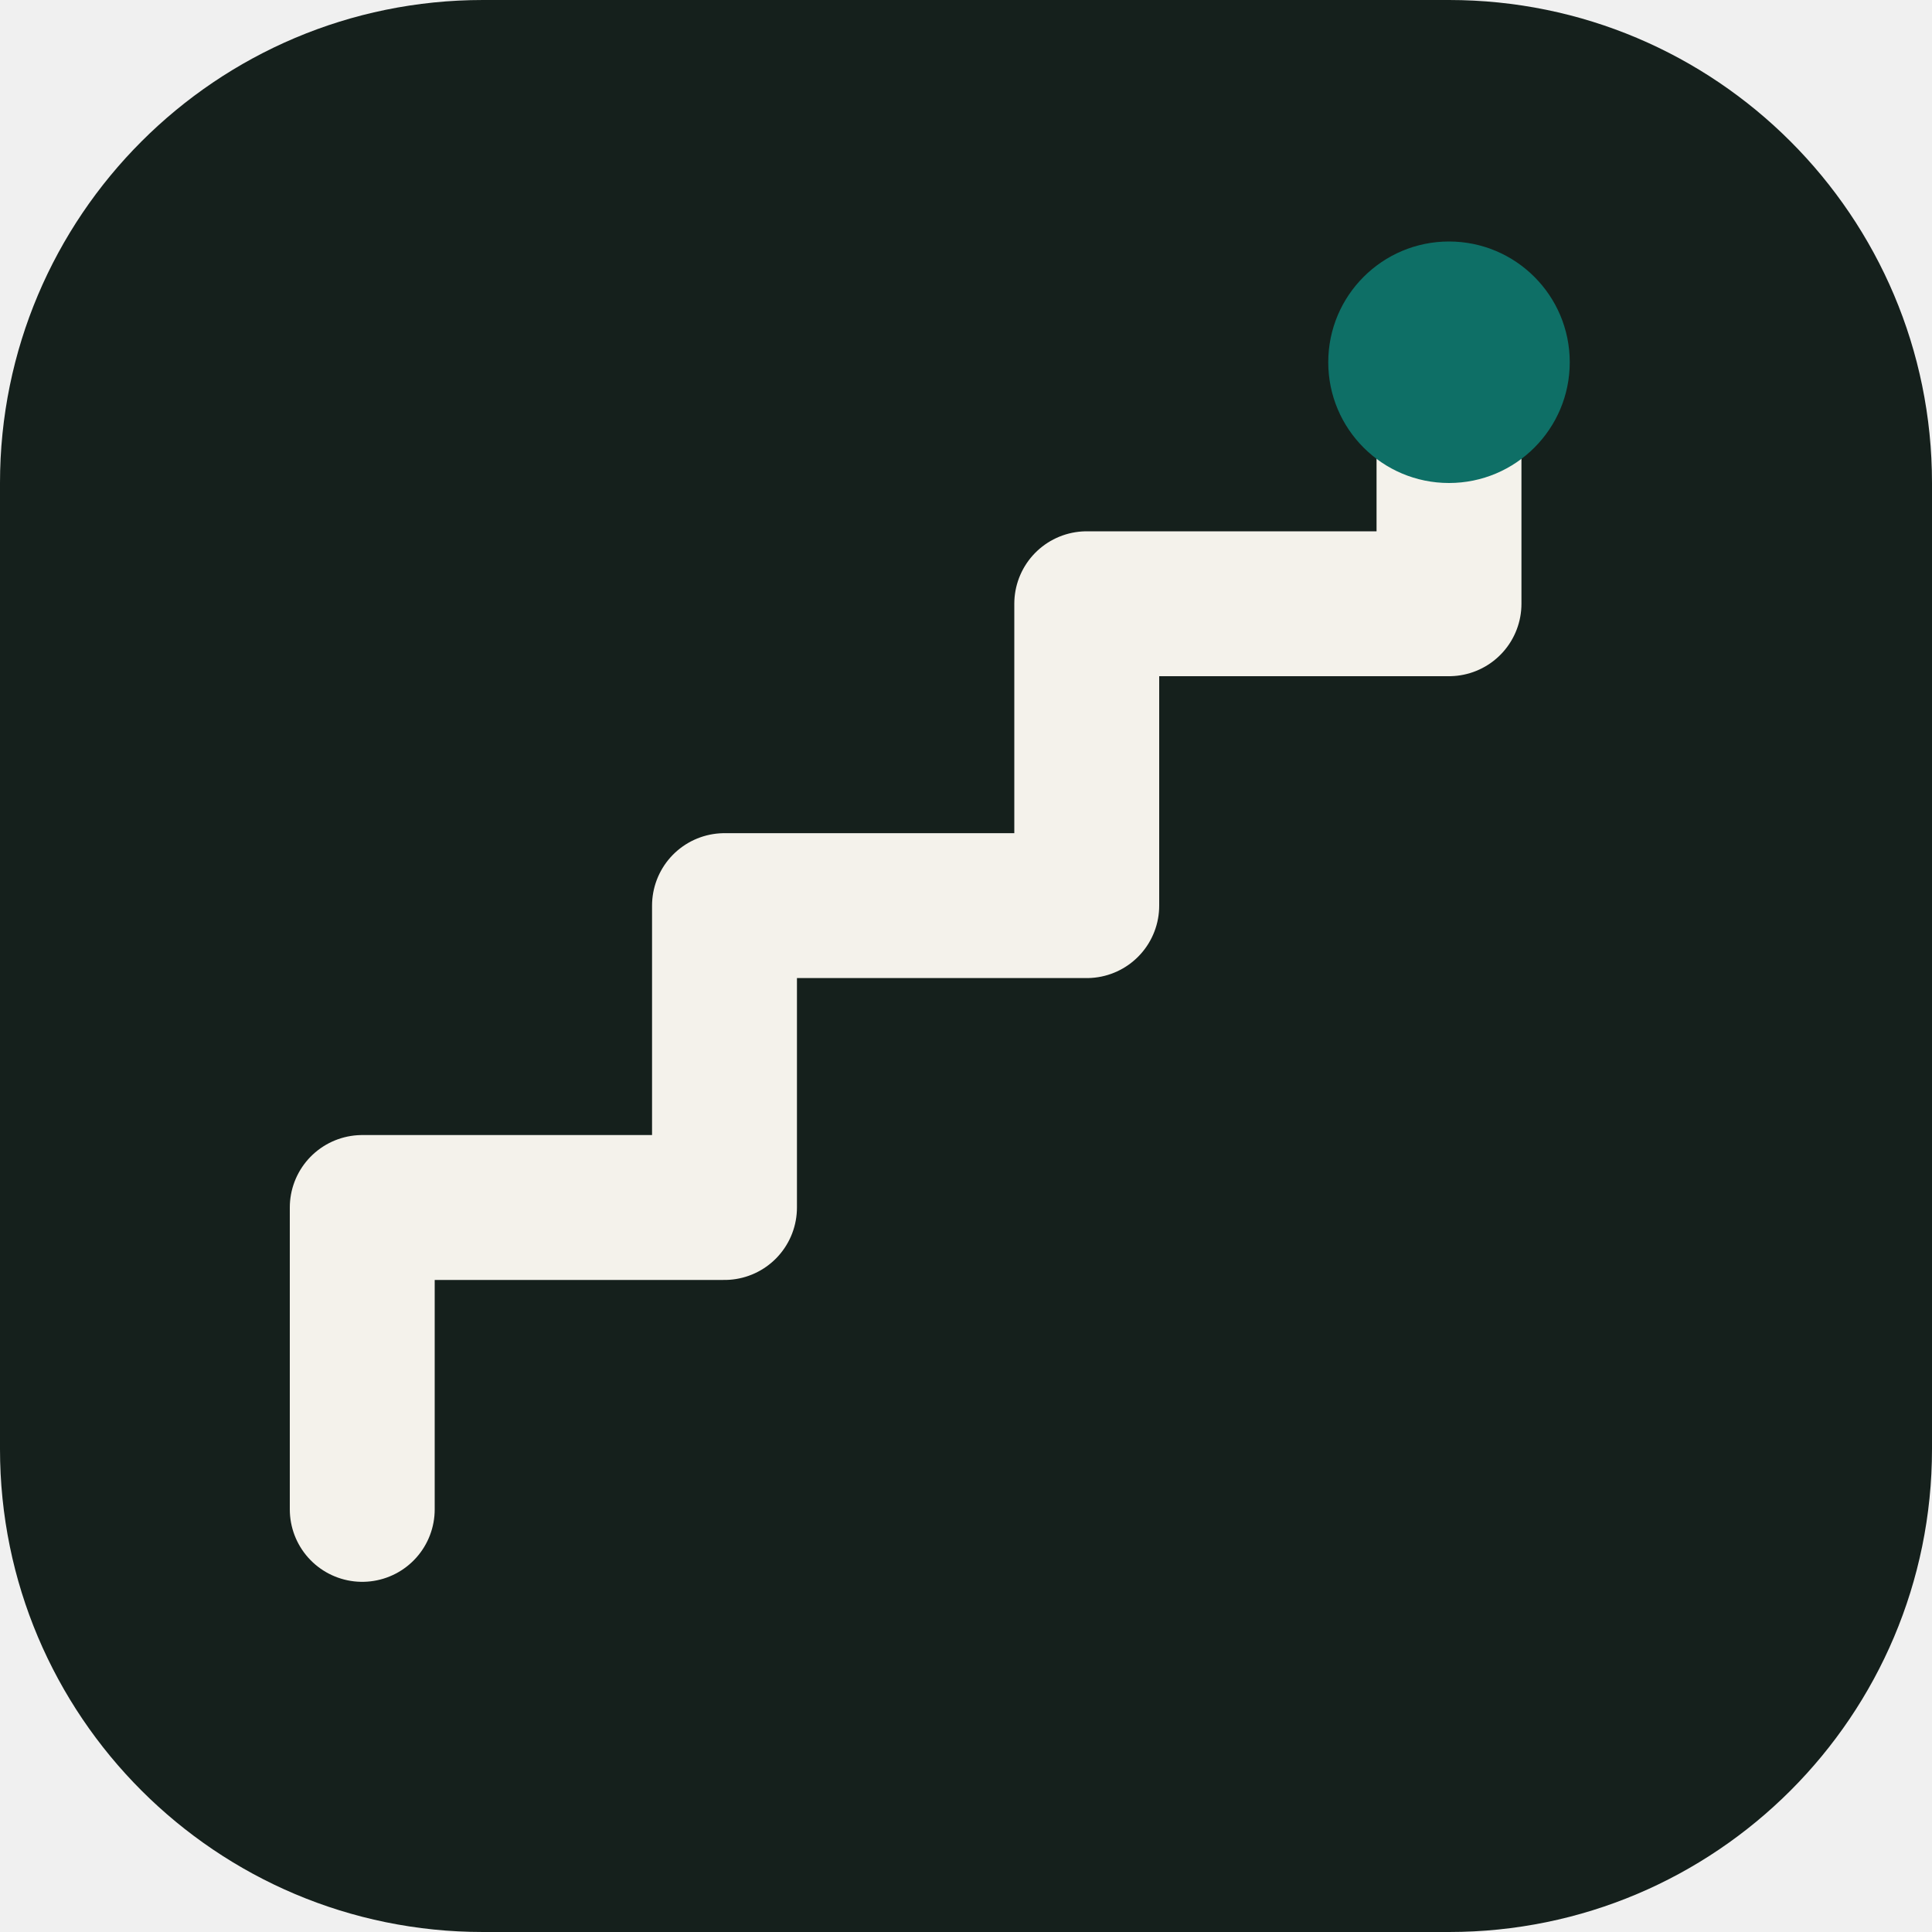
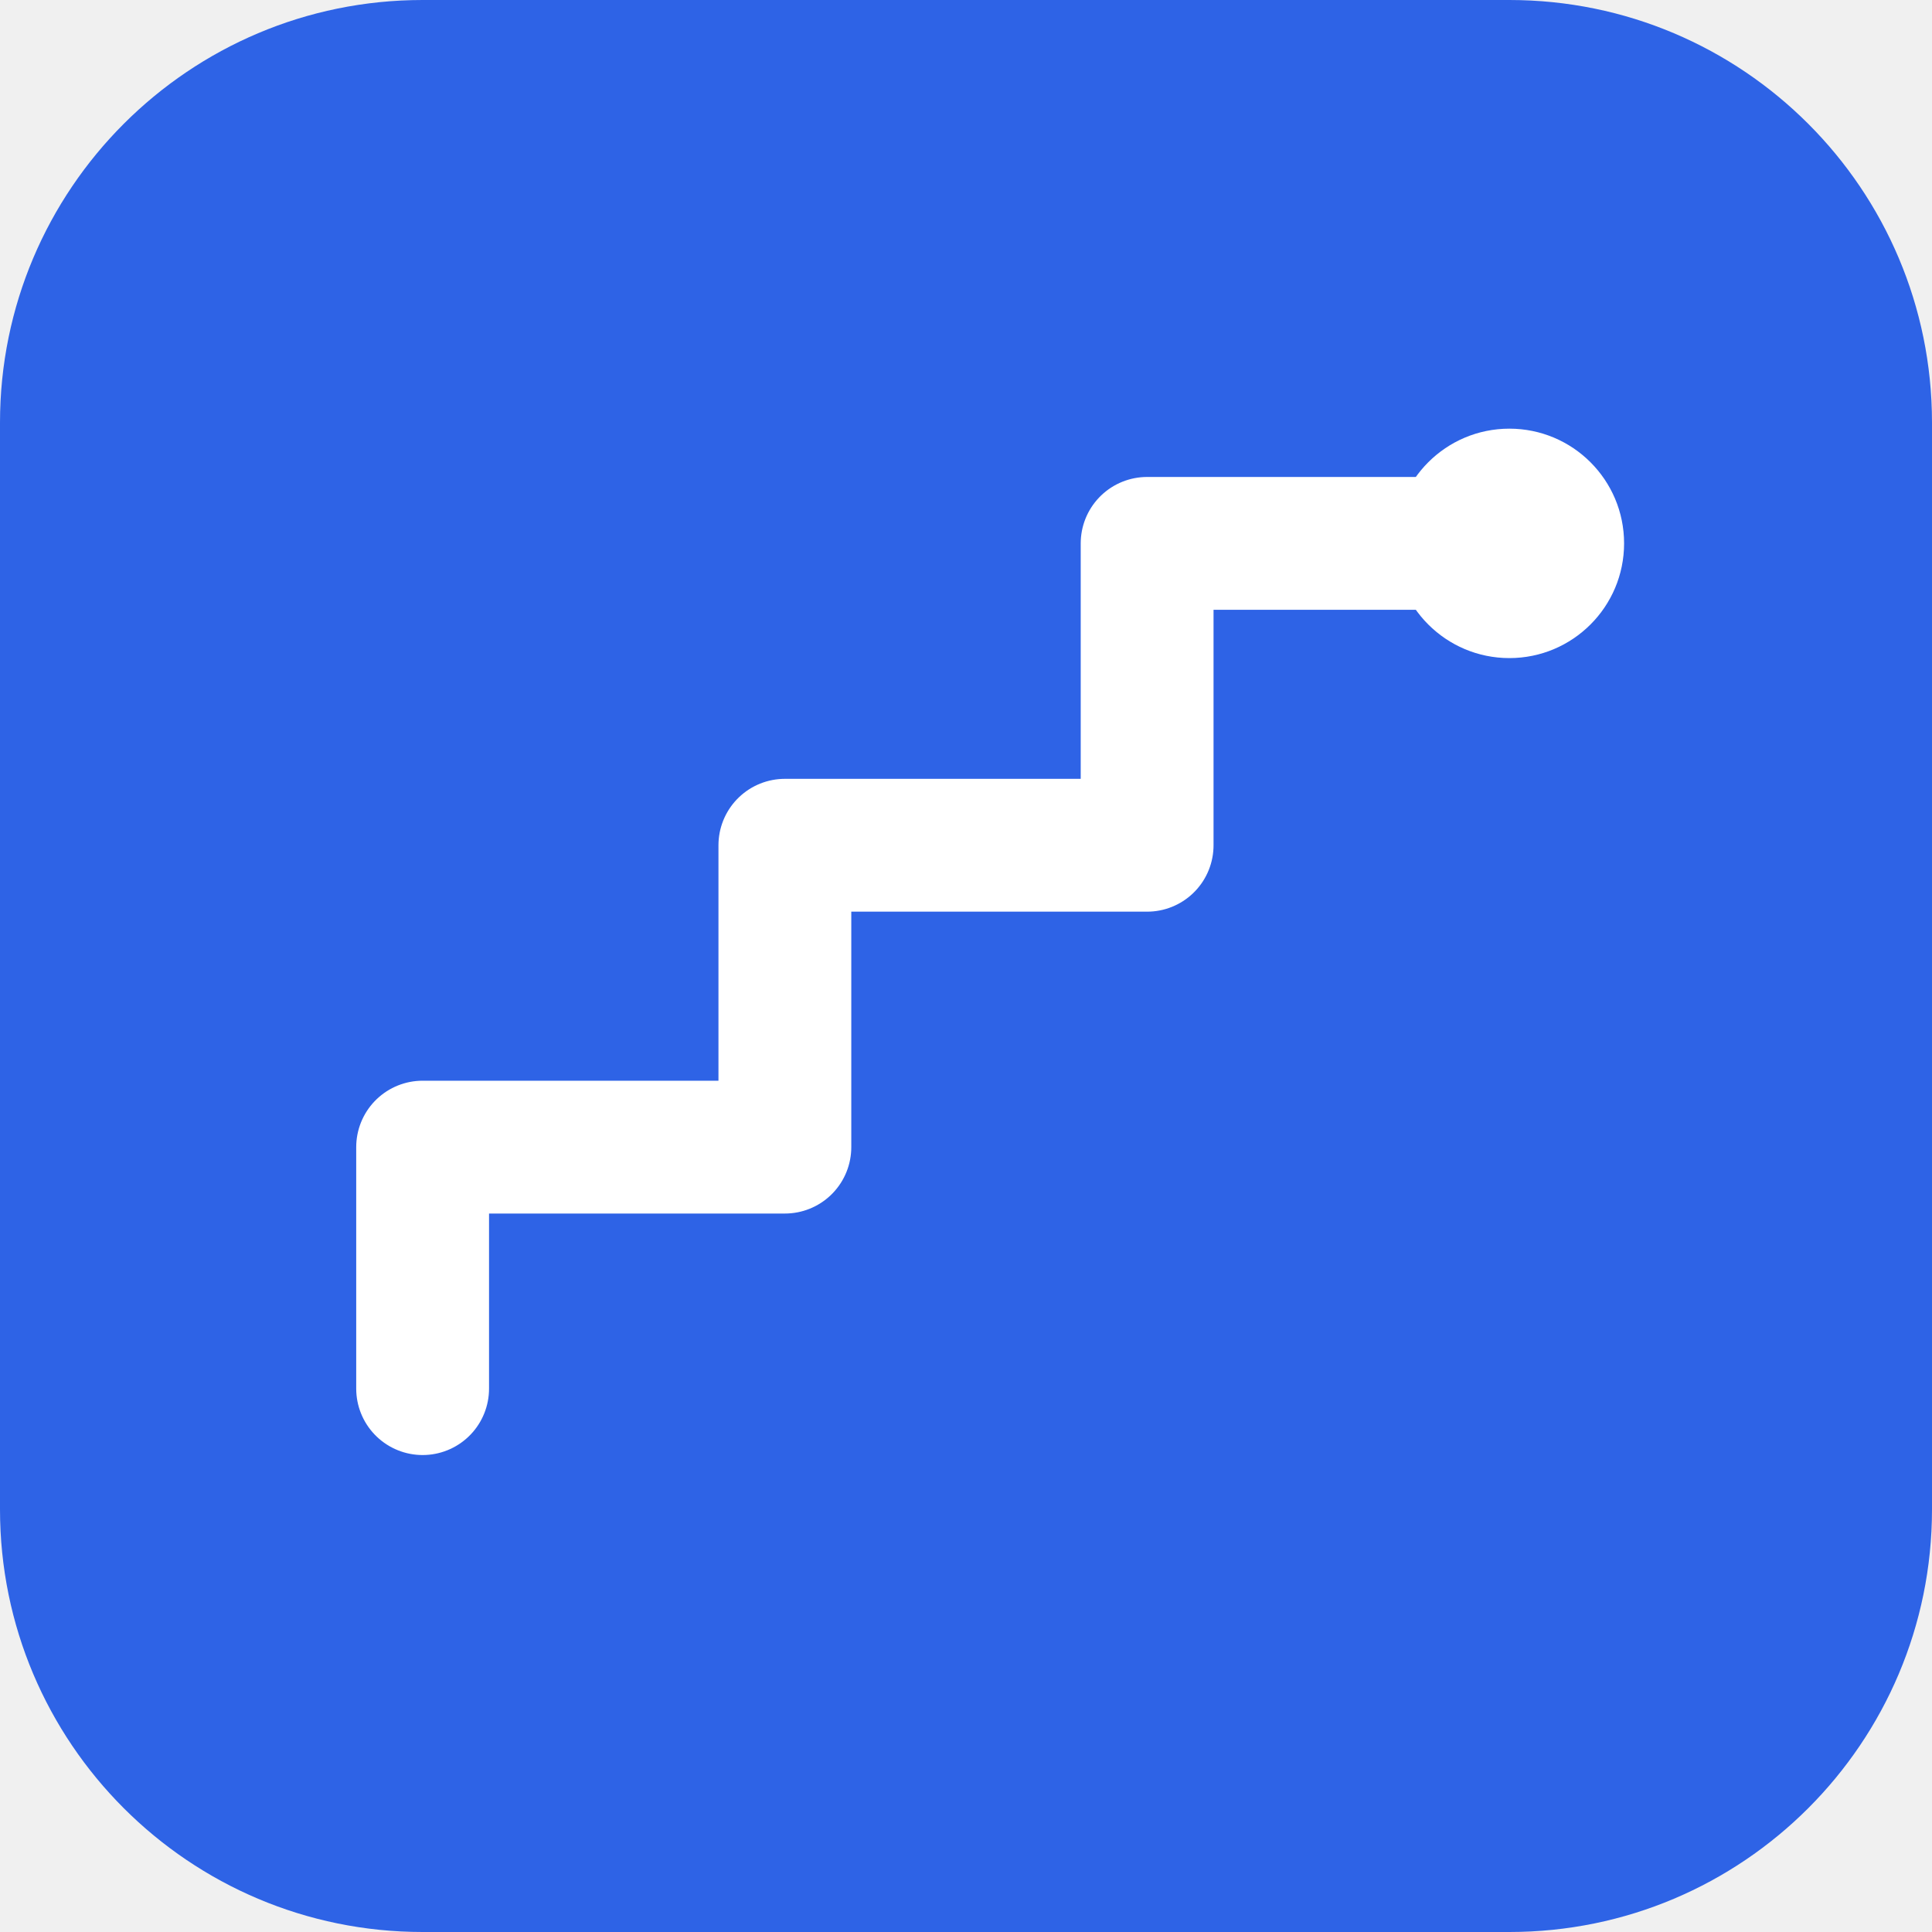
<svg xmlns="http://www.w3.org/2000/svg" width="32" height="32" viewBox="0 0 32 32" fill="none">
-   <rect width="32" height="32" rx="8" fill="#15201C" />
-   <polyline points="6,25 6,20 12,20 12,15 18,15 18,10 24,10 24,6" stroke="#F4F2EB" stroke-width="2.4" stroke-linecap="round" stroke-linejoin="round" />
-   <circle cx="24" cy="6" r="2" fill="#0E6F66" />
+   <rect width="32" height="32" rx="7" fill="#2E63E6" />
+   <polyline points="7,23 7,19 13,19 13,14 19,14 19,9 25,9" stroke="#FFFFFF" stroke-width="2.2" stroke-linecap="round" stroke-linejoin="round" />
+   <circle cx="25" cy="9" r="1.9" fill="#FFFFFF" />
</svg>
